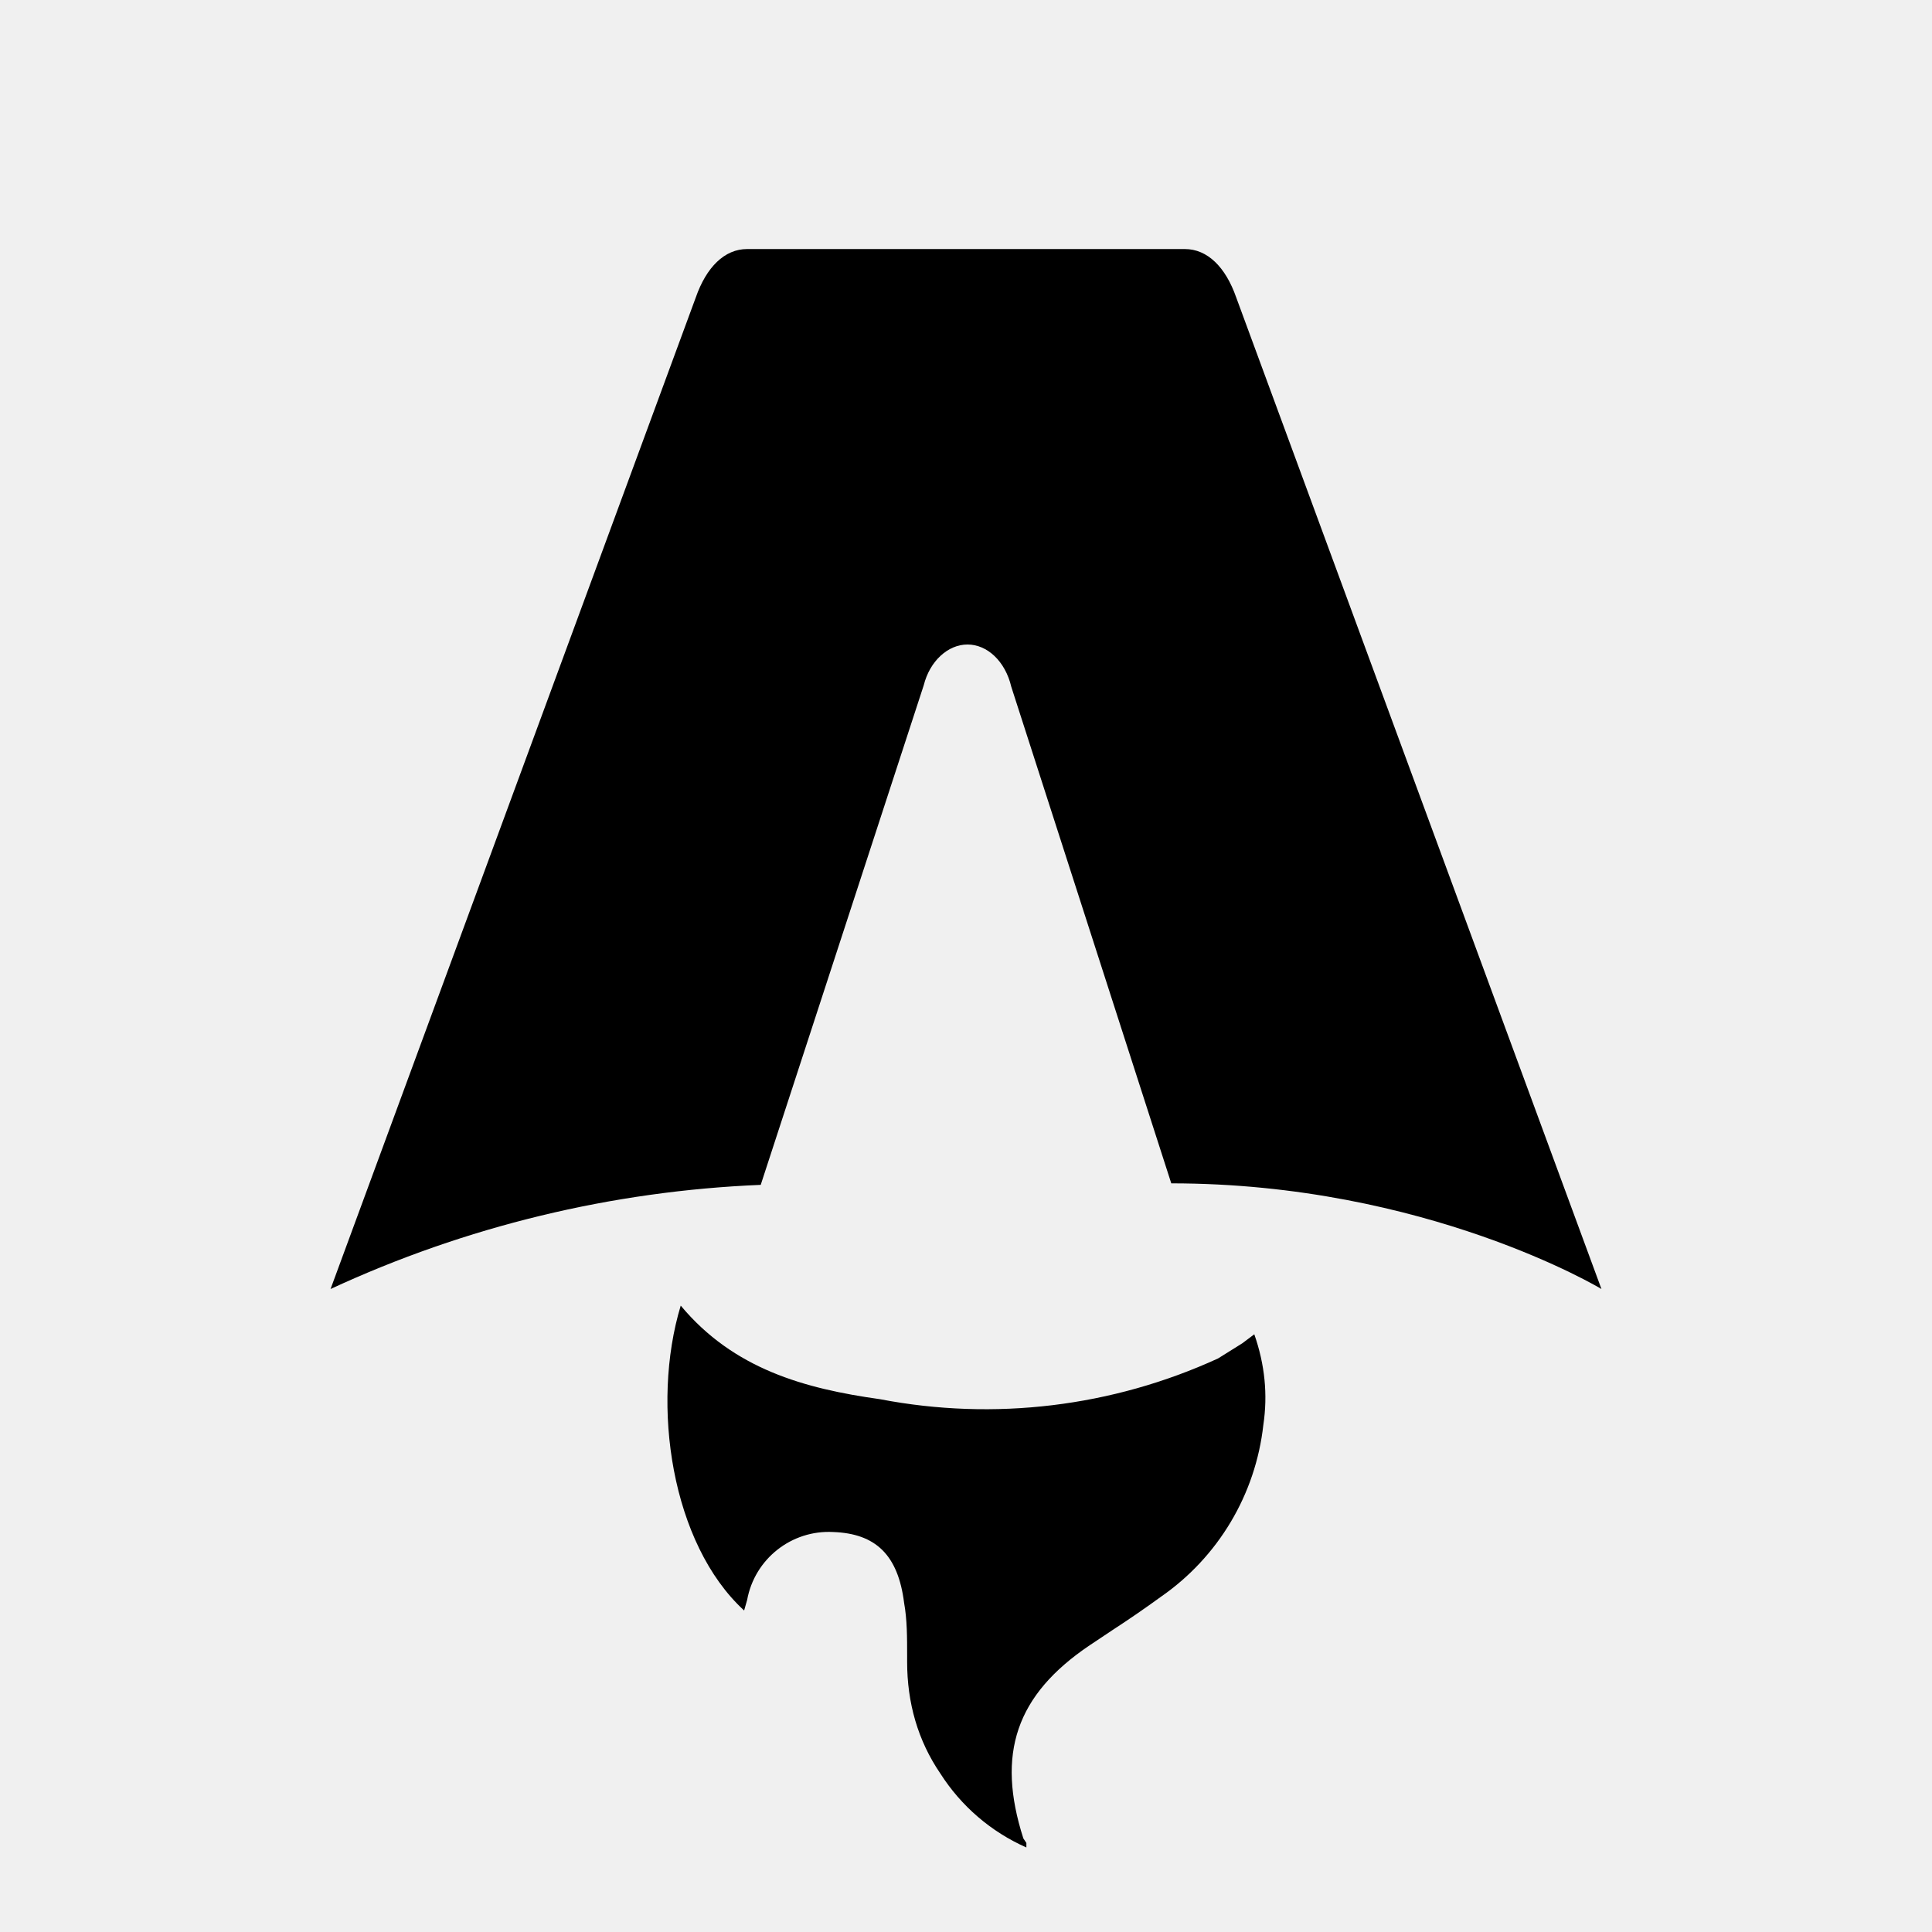
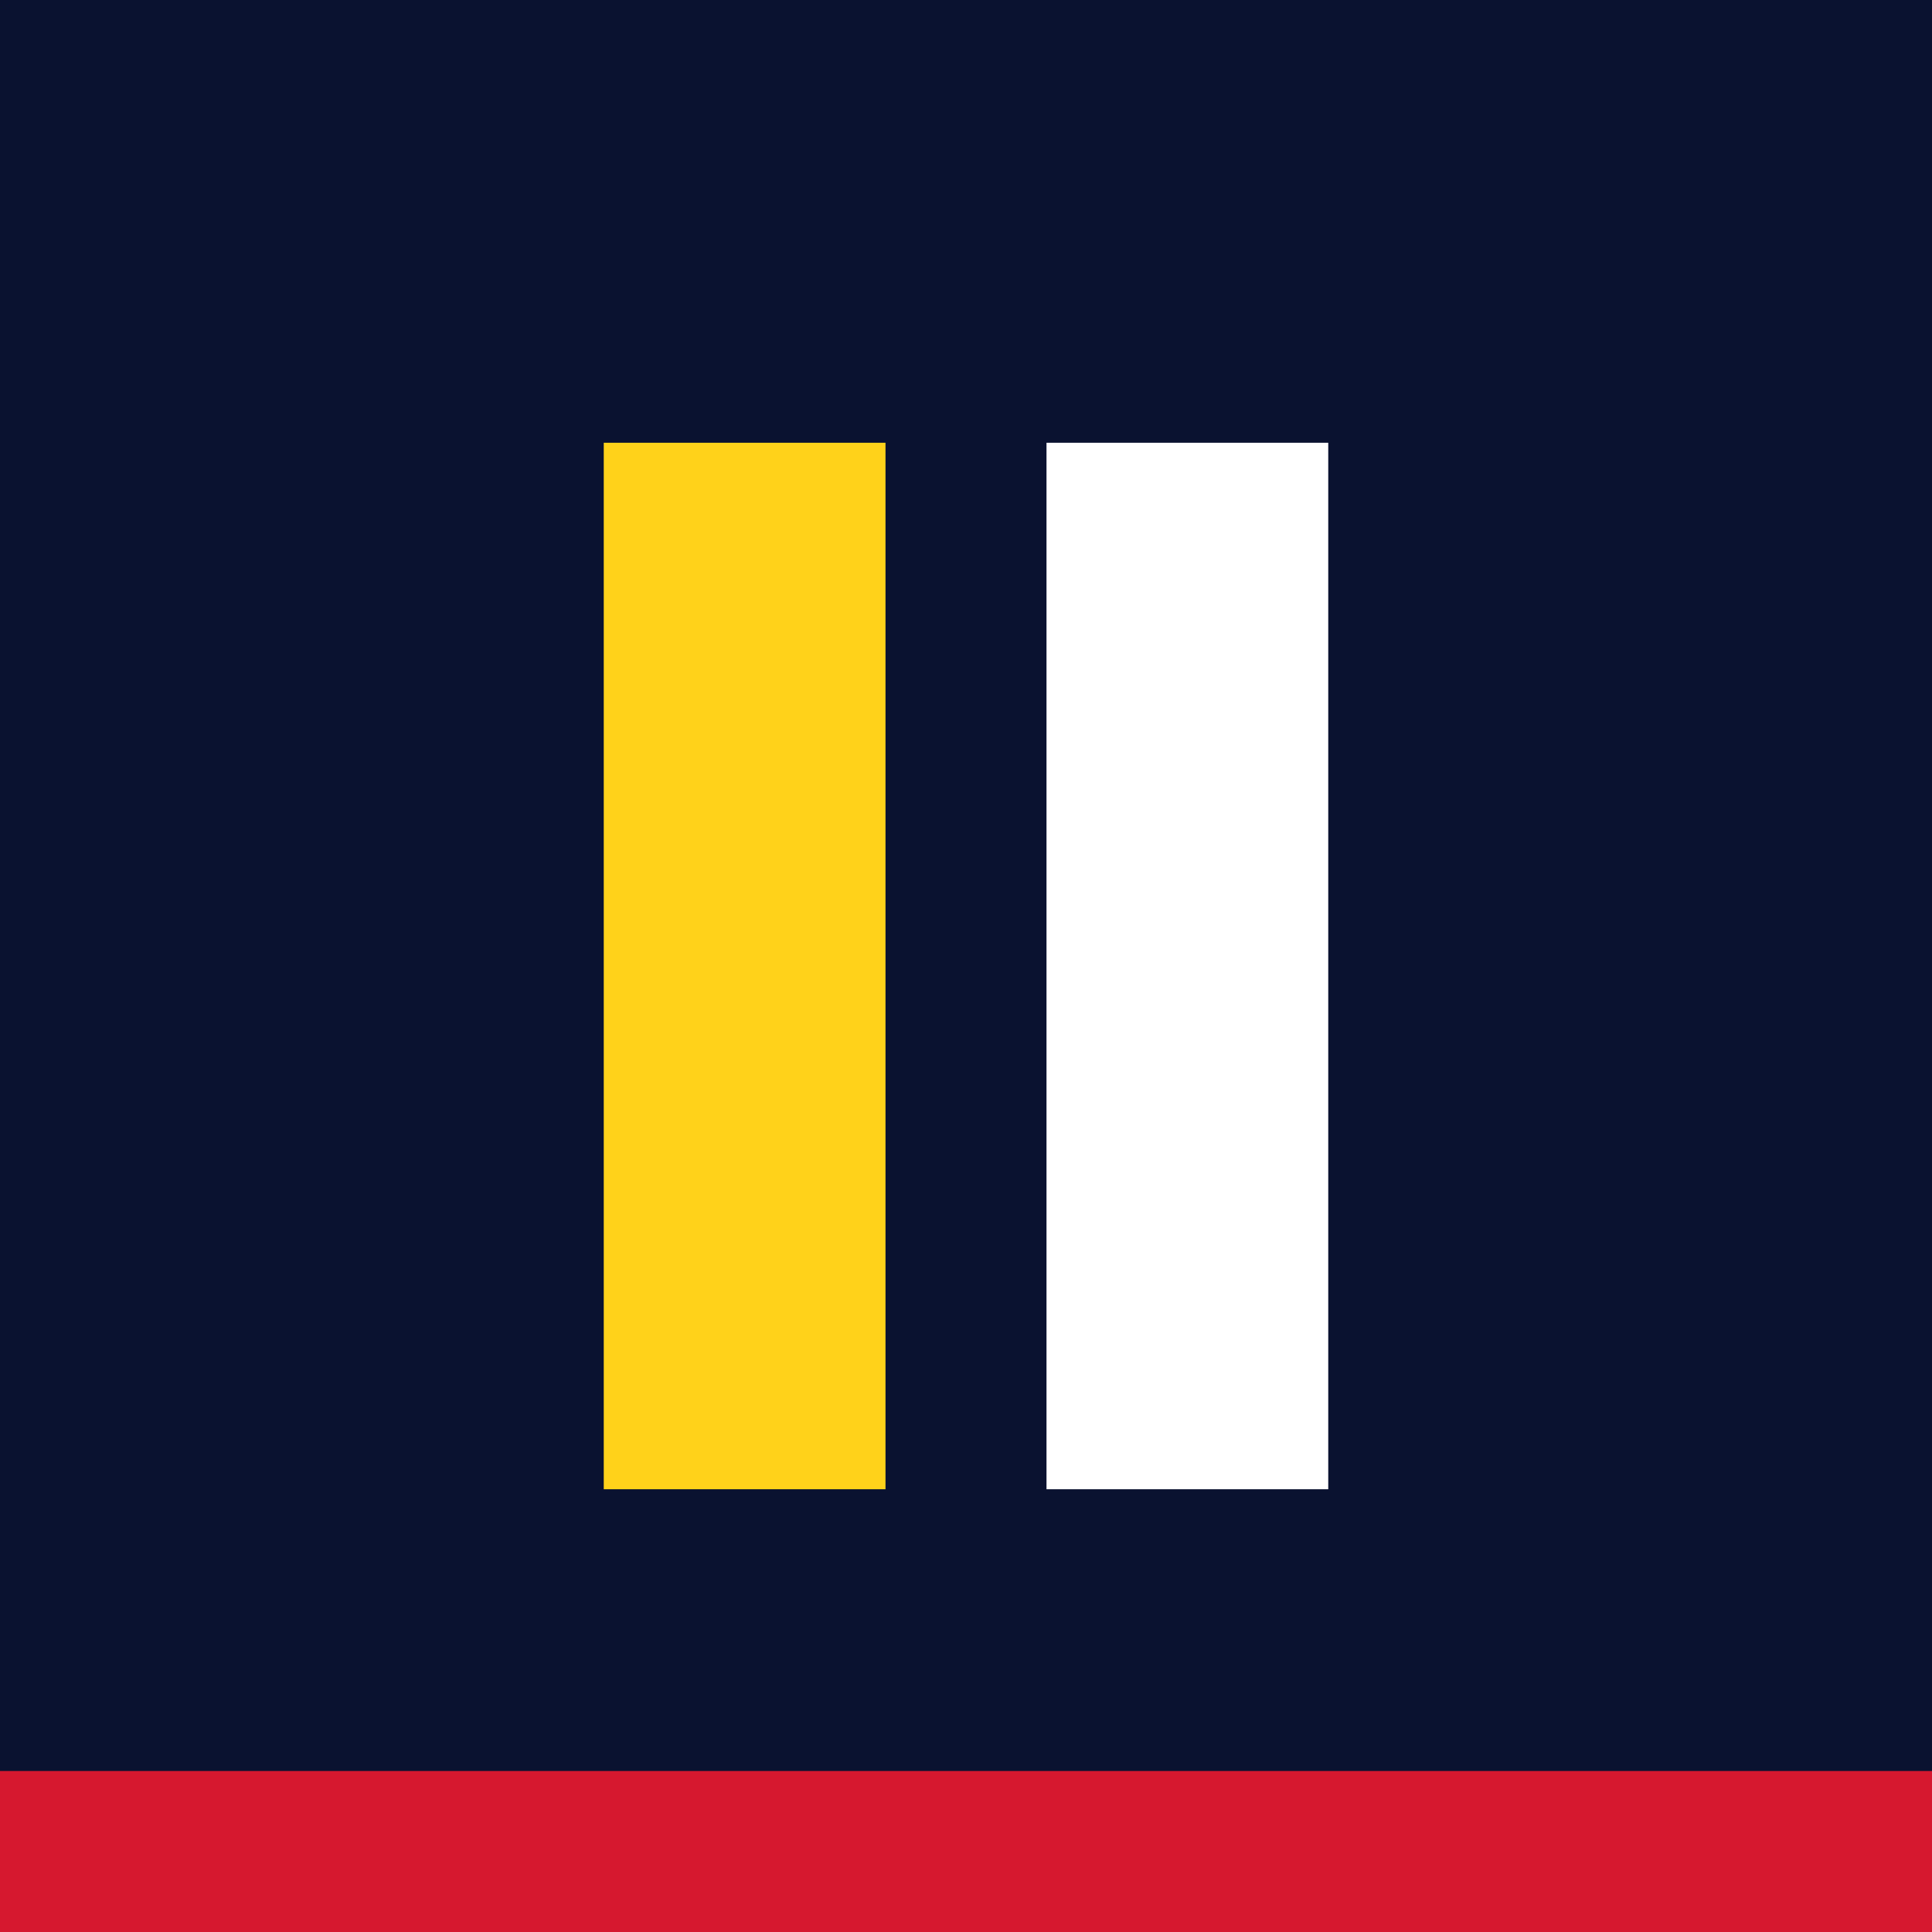
- <svg xmlns="http://www.w3.org/2000/svg" fill="none" viewBox="0 0 128 128">
-   <path d="M50.4 78.5a75.1 75.1 0 0 0-28.5 6.9l24.2-65.7c.7-2 1.9-3.2 3.4-3.2h29c1.5 0 2.7 1.2 3.4 3.2l24.2 65.7s-11.6-7-28.5-7L67 45.5c-.4-1.7-1.6-2.8-2.9-2.8-1.3 0-2.5 1.1-2.9 2.7L50.4 78.5Zm-1.1 28.2Zm-4.2-20.2c-2 6.6-.6 15.8 4.2 20.2a17.5 17.5 0 0 1 .2-.7 5.5 5.5 0 0 1 5.7-4.5c2.8.1 4.3 1.5 4.7 4.7.2 1.1.2 2.3.2 3.5v.4c0 2.7.7 5.2 2.2 7.4a13 13 0 0 0 5.7 4.9v-.3l-.2-.3c-1.8-5.6-.5-9.5 4.4-12.8l1.5-1a73 73 0 0 0 3.2-2.2 16 16 0 0 0 6.8-11.4c.3-2 .1-4-.6-6l-.8.6-1.6 1a37 37 0 0 1-22.4 2.7c-5-.7-9.7-2-13.2-6.2Z" />
-   <style>
-         path { fill: #000; }
-         @media (prefers-color-scheme: dark) {
-             path { fill: #FFF; }
-         }
-     </style>
+ <svg xmlns="http://www.w3.org/2000/svg" viewBox="0 0 96 96">
+   <rect width="96" height="96" fill="#0a1230" />
+   <rect x="30" y="22" width="14" height="52" fill="#ffd21a" />
+   <rect x="52" y="22" width="14" height="52" fill="#ffffff" />
+   <rect x="0" y="88" width="96" height="8" fill="#d6182f" />
</svg>
